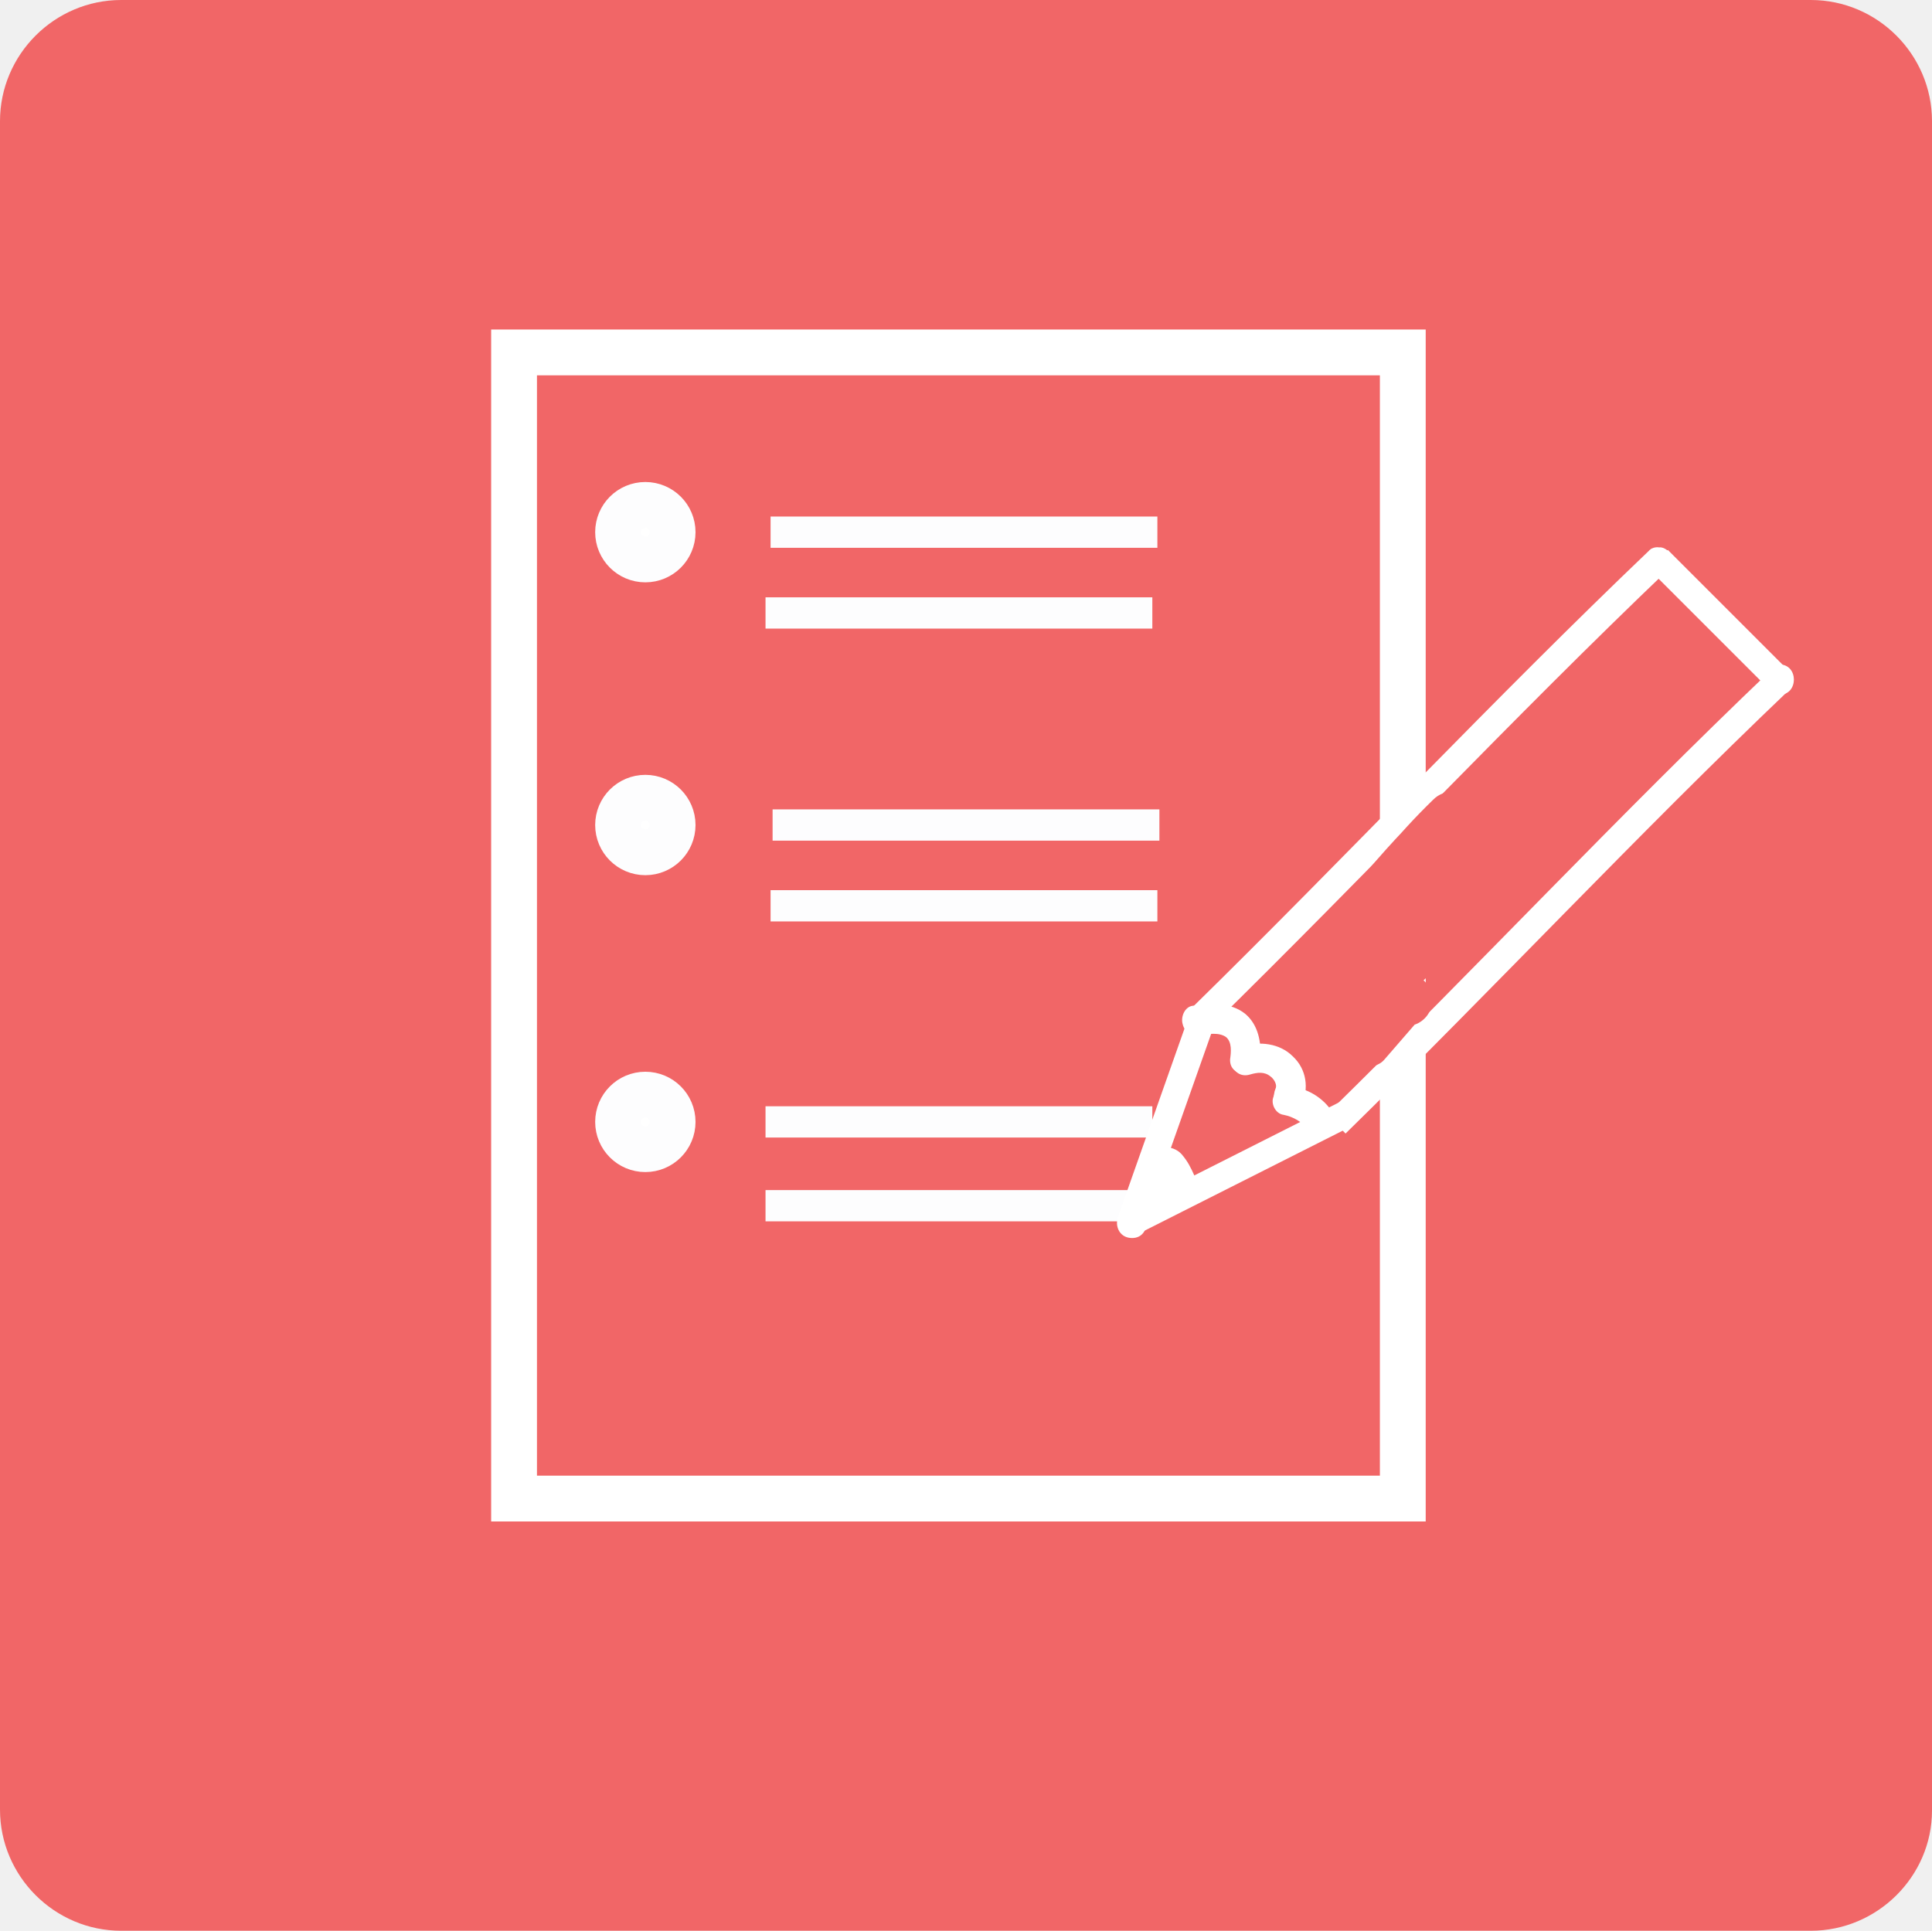
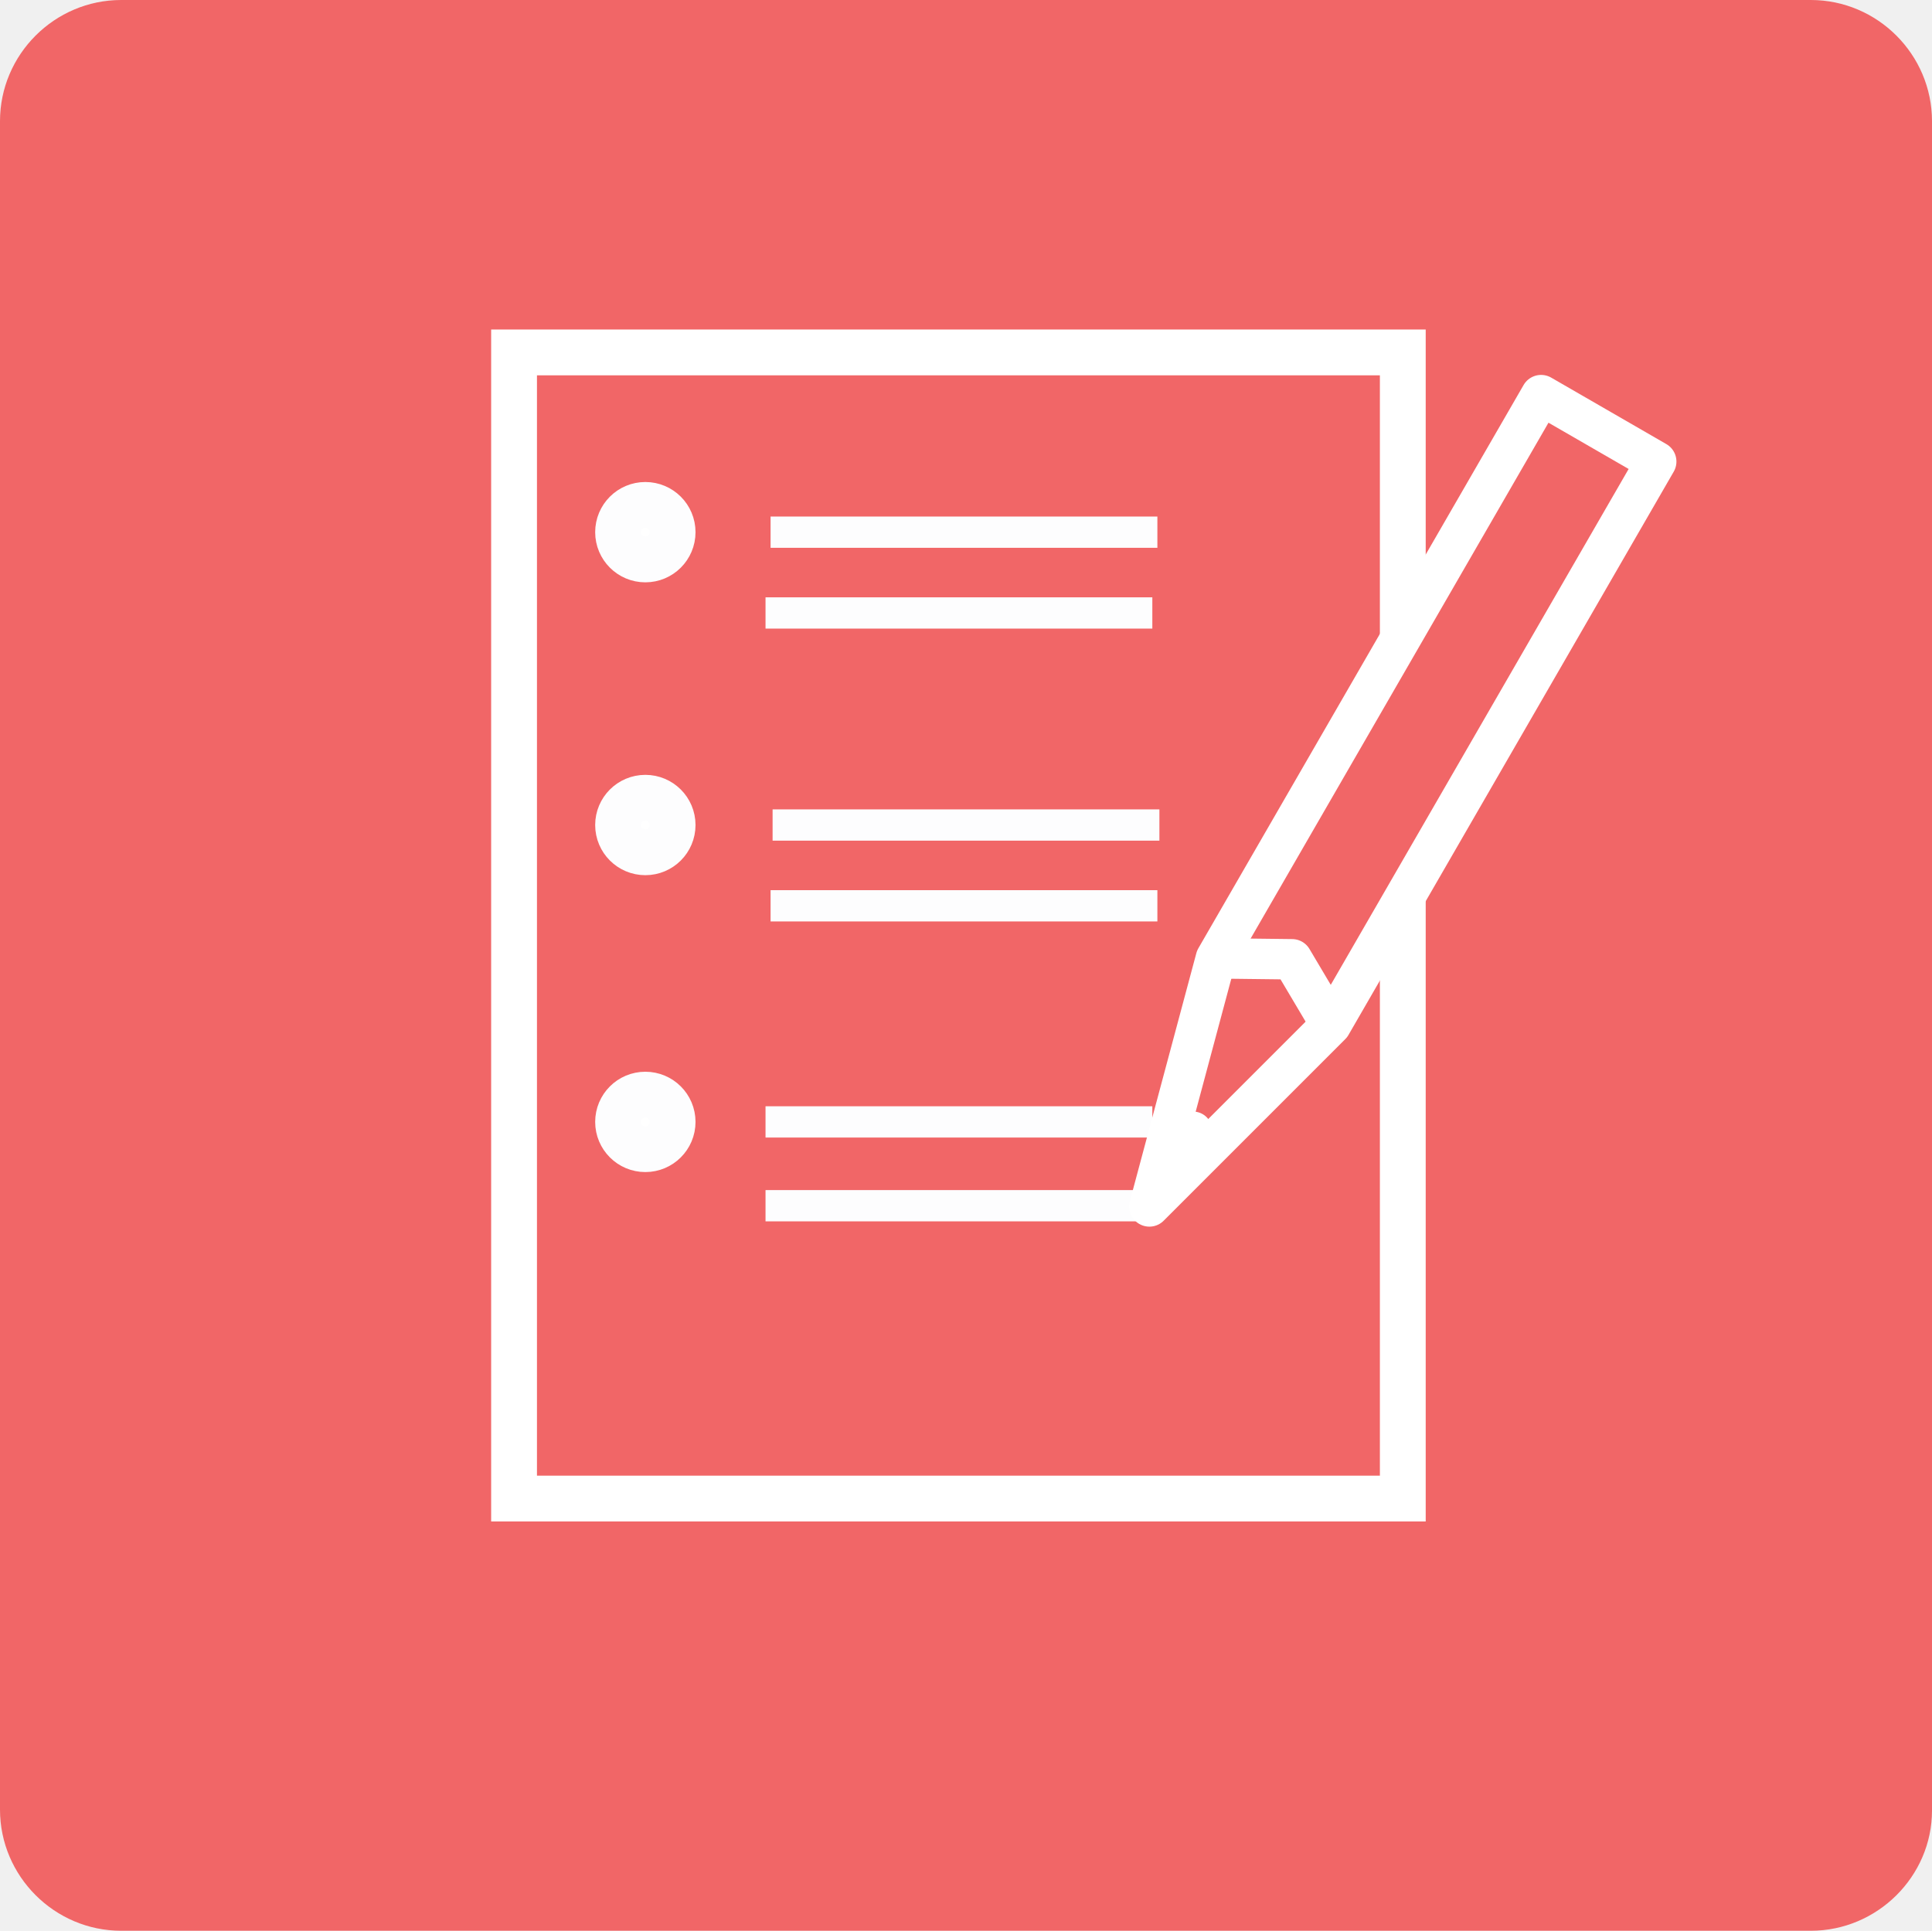
- <svg xmlns="http://www.w3.org/2000/svg" xml:space="preserve" viewBox="0 0 191.3 191.2" height="191.2" width="191.3" version="1.1" y="0px" x="0px">
+ <svg xmlns="http://www.w3.org/2000/svg" xml:space="preserve" height="191.2" width="191.3" version="1.1" y="0px" x="0px" viewBox="0 0 191.3 191.2">
  <style type="text/css">
	.st0{fill:#F16667;}
	.st1{fill:none;stroke:#FFFFFF;stroke-width:4.536;stroke-miterlimit:10;}
	.st2{fill:#FFFFFF;stroke:#FDFDFE;stroke-width:4.536;stroke-miterlimit:10;}
	.st3{fill:none;stroke:#FDFDFE;stroke-width:3.096;stroke-miterlimit:10;}
	.st4{fill:none;stroke:#FFFFFF;stroke-width:2.664;stroke-miterlimit:10;}
	.st5{fill:#FFFFFF;}
</style>
-   <path fill="#f16667" class="st0" d="m179.3 191.2h-167.3c-6.6 0-12-5.4-12-12v-167.2c0-6.6 5.4-12 12-12h167.3c6.6 0 12 5.4 12 12v167.3c0 6.5-5.4 11.9-12 11.9z" />
-   <rect class="st1" height="113.5" width="88" stroke="#fff" stroke-miterlimit="10" y="34.9" x="50.9" stroke-width="4.536" fill="none" />
-   <g stroke="#fdfdfe" stroke-width="4.536" stroke-miterlimit="10" fill="#fff">
-     <circle cy="52.7" cx="63.9" r="2.7" class="st2" />
-     <circle cy="111.1" cx="63.9" r="2.7" class="st2" />
-     <circle cy="81.7" cx="63.9" r="2.7" class="st2" />
-   </g>
-   <g stroke-miterlimit="10" fill="none">
-     <g stroke="#fdfdfe" stroke-width="3.096">
-       <line y2="52.7" x2="114.6" y1="52.7" x1="76.3" class="st3" />
-       <line y2="111.1" x2="114.1" y1="111.1" x1="75.8" class="st3" />
-       <line y2="81.7" x2="114.8" y1="81.7" x1="76.5" class="st3" />
-       <line y2="60.7" x2="114.1" y1="60.7" x1="75.8" class="st3" />
-       <line y2="89.7" x2="114.6" y1="89.7" x1="76.3" class="st3" />
-       <line y2="119.4" x2="114.1" y1="119.4" x1="75.8" class="st3" />
+   <path d="m179.3 191.2h-167.3c-6.6 0-12-5.4-12-12v-167.2c0-6.6 5.4-12 12-12h167.3c6.6 0 12 5.4 12 12v167.3c0 6.5-5.4 11.9-12 11.9z" class="st0" fill="#f16667" />
+   <g stroke-miterlimit="10">
+     <rect height="113.5" width="88" stroke="#fff" y="34.9" x="50.9" stroke-width="4.536" class="st1" fill="none" />
+     <g stroke="#fdfdfe" stroke-width="4.536" fill="#fff">
+       <circle cy="52.7" cx="63.9" r="2.7" class="st2" />
+       <circle cy="111.1" cx="63.9" r="2.7" class="st2" />
+       <circle cy="81.7" cx="63.9" r="2.7" class="st2" />
    </g>
-     <g stroke="#fff" stroke-width="2.664">
-       <path d="m119 100.7c15.2-14.9 29.8-30.5 45.3-45.3" class="st4" />
-       <line y2="67.4" x2="176.2" y1="55.4" x1="164.2" class="st4" />
-       <path d="m176.2 67.4c-15 14.3-29 29.3-43.9 43.9" class="st4" />
-       <line y2="121.1" x2="111.9" y1="101" x1="119" class="st4" />
-       <line y2="110.3" x2="133.3" y1="121.1" x1="111.9" class="st4" />
+     <g fill="none">
+       <g stroke="#fdfdfe" stroke-width="3.096">
+         <line y2="52.7" y1="52.7" x2="114.6" x1="76.3" class="st3" />
+         <line y2="111.1" y1="111.1" x2="114.1" x1="75.8" class="st3" />
+         <line y2="81.7" y1="81.7" x2="114.8" x1="76.5" class="st3" />
+         <line y2="60.7" y1="60.7" x2="114.1" x1="75.8" class="st3" />
+         <line y2="89.7" y1="89.7" x2="114.6" x1="76.3" class="st3" />
+         <line y2="119.4" y1="119.4" x2="114.1" x1="75.8" class="st3" />
+       </g>
    </g>
  </g>
-   <g transform="translate(-163.7,-144.6)">
-     <path fill="#fff" class="st5" d="m277.2 262.4c0.3 0.4-0.3-0.4 0 0 0 0.2 0.3 0.7 0 0 0.3 0.6 0.6 1.1 1.2 1.5 0.5 0.3 1.3 0.4 1.9 0.3 1.2-0.4 2.3-1.8 1.7-3.1-0.4-0.9-0.7-1.5-1.3-2.2-0.9-1-2.7-0.9-3.5 0-1 1.1-0.9 2.5 0 3.5z" />
-   </g>
-   <g transform="translate(-163.7,-144.6)">
-     <path fill="#fff" class="st5" d="m275.8 267.2c1.9 0 1.9-3 0-3-2 0-2 3 0 3z" />
-   </g>
-   <g transform="translate(-163.7,-144.6)">
-     <path fill="#fff" class="st5" d="m339.9 213.4c1.9 0 1.9-3 0-3-2 0-2 3 0 3z" />
-   </g>
-   <g transform="translate(-163.7,-144.6)">
-     <path fill="#fff" class="st5" d="m282.6 247.1c0.7-0.1 1.8-0.3 2.5 0.2 0.6 0.5 0.5 1.5 0.4 2.2-0.1 1.9 2.9 1.9 3 0 0.1-1.7-0.2-3.4-1.5-4.5-1.5-1.2-3.4-1-5.2-0.8-0.8 0.1-1.2 1.1-1 1.8 0.2 0.9 1 1.2 1.8 1.1z" />
-   </g>
-   <g transform="translate(-163.7,-144.6)">
-     <path fill="#fff" class="st5" d="m287.5 251c0.7-0.2 1.4-0.3 2 0.2 0.3 0.2 0.7 0.8 0.5 1.2-0.3 0.7-0.2 1.6 0.5 2.1 0.6 0.4 1.7 0.2 2.1-0.5 0.7-1.6 0.5-3.5-0.9-4.8-1.3-1.3-3.3-1.5-5-1-1.9 0.5-1.1 3.4 0.8 2.8z" />
-   </g>
-   <g transform="translate(-163.7,-144.6)">
-     <path fill="#fff" class="st5" d="m290.8 255c1 0.2 1.8 0.7 2.5 1.5 0.5 0.6 1.6 0.5 2.1 0 0.6-0.6 0.5-1.5 0-2.1-0.9-1.2-2.3-2-3.8-2.2-0.8-0.1-1.6 0.2-1.8 1-0.3 0.7 0.2 1.7 1 1.8z" />
-   </g>
-   <g transform="translate(-163.7,-144.6)">
-     <path fill="#f16667" class="st0" d="m303.2 228.6c-1.6 2-3.3 3.9-5.1 5.7-2.3 2.3 1.3 5.8 3.5 3.5l6.2-6.2c2.3-2.3-1.1-5.6-3.5-3.5-2.7 2.2-5.4 4.5-8.1 6.7l3.5 3.5c2.2-2.8 4.5-5.3 7.1-7.6 2.4-2.2-1.1-5.7-3.5-3.5-1.7 1.5-3.3 3-5 4.5l3.5 3.5c2.3-2.7 4.7-5.3 7.3-7.9 2.3-2.3-1.2-5.8-3.5-3.5-3.5 3.4-6.6 7.2-9.4 11.3-1.4 2.1 1.4 4.8 3.4 3.4 4-2.6 7.9-5.1 11.9-7.7l-3-3.9c-2.9 3.8-5.9 7.6-8.8 11.3-1.9 2.5 1.3 6 3.5 3.5 2.9-3.3 6-6.3 9.2-9.3l-3.5-3.5c-4.5 5.1-8.9 10.3-13.4 15.4l3.5 3.5c2.7-3.3 5.7-6.3 8.9-9.1 2.5-2.1-1.1-5.6-3.5-3.5-3.3 2.8-6.2 5.8-8.9 9.1-2 2.5 1.4 6 3.5 3.5 4.5-5.1 8.9-10.3 13.4-15.4 2.1-2.4-1.1-5.7-3.5-3.5-3.2 3-6.3 6-9.2 9.3l3.5 3.5c2.9-3.8 5.9-7.6 8.8-11.3 1.6-2-0.4-5.6-3-3.9-4 2.6-7.9 5.1-11.9 7.7l3.4 3.4c2.5-3.7 5.4-7.1 8.6-10.2l-3.5-3.5c-2.6 2.5-5 5.1-7.3 7.9-2.1 2.5 1.1 5.7 3.5 3.5 1.7-1.5 3.3-3 5-4.5l-3.5-3.5c-2.6 2.4-4.9 4.9-7.1 7.6-2 2.5 1 5.6 3.5 3.5 2.7-2.2 5.4-4.5 8.1-6.7l-3.5-3.5-6.2 6.2 3.5 3.5c1.8-1.8 3.5-3.7 5.1-5.7 2.1-2.5-1.5-6.1-3.5-3.6z" />
-   </g>
-   <g transform="translate(-163.7,-144.6)">
-     <path fill="#f16667" class="st0" d="m300.8 249.5c1.3-1.5 2.6-3 3.9-4.5-1.3-0.2-2.6-0.3-3.9-0.5 0 0.1 0.1 0.1 0.1 0.2-0.1-0.6-0.2-1.3-0.3-1.9v0.2c-0.4 1.3 0.4 2.7 1.7 3.1s2.7-0.4 3.1-1.7c0.2-0.8 0.1-1.5-0.3-2.2-0.8-1.3-2.9-1.7-3.9-0.5-1.3 1.5-2.6 3-3.9 4.5-0.9 1-1 2.5 0 3.5 0.9 0.7 2.7 0.8 3.5-0.2z" />
-   </g>
-   <g transform="translate(-163.7,-144.6)">
-     <path fill="#fff" class="st5" d="m327.6 200.7c0.3-0.2 0.6-0.4 0.8-0.7s0.2-0.7-0.2-0.8c-0.3-0.1-0.6-0.1-0.9 0 0.2 0.2 0.4 0.5 0.6 0.7 0.1-0.1 0.4 0.2 0.4 0.2 0.2 0.1 0.5 0.1 0.6-0.1s0.2-0.4 0.1-0.6c-0.3-0.5-1.2 0-0.9 0.5 0-0.2 0.1-0.4 0.1-0.6 0.2 0 0.4-0.1 0.6-0.1-0.6-0.4-1.3-0.6-1.8 0.1-0.3 0.4 0.2 0.8 0.6 0.7h0.4c-0.1-0.3-0.1-0.6-0.2-0.8l-0.6 0.6c-0.6 0.4-0.1 1.3 0.4 0.9z" />
-   </g>
-   <g transform="translate(-163.7,-144.6)">
-     <path fill="#fff" class="st5" d="m327.9 199.1l0.3 0.3c0 0.1-0.1 0.2-0.1 0.4-0.1 0-0.2 0 0 0.1 0.2-0.3 0.4-0.5 0.6-0.8-0.4-0.3-1-0.4-1.4-0.2-0.6 0.2-0.3 1.2 0.3 1 0.3-0.1 0.4-0.1 0.7 0.1 0.5 0.3 1-0.4 0.6-0.8s-1-0.6-1.4-0.1 0 1.1 0.6 1.1c0.5-0.1 0.5-1.1-0.2-1.1z" />
+   <g id="icon-list-pencil">
+     <g transform="matrix(.86603 .5 -.5 .86603 46.592 -83.114)">
+       <path stroke-linejoin="round" d="m152.92 52.863v64.408l6.582 24.566 6.582-24.566v-64.408h-13.164z" transform="translate(-.0000030526)" stroke="#fff" stroke-linecap="round" stroke-width="4" fill="#f16667" />
+       <circle d="m 161.381,133.16 a 1.879,1.879 0 0 1 -1.879,1.879 1.879,1.879 0 0 1 -1.879,-1.879 1.879,1.879 0 0 1 1.879,-1.879 1.879,1.879 0 0 1 1.879,1.879 z" cy="133.16" cx="159.5" r="1.879" fill="#fff" />
+       <path stroke-linejoin="round" d="m152.92 117.27 6.582-3.696 6.582 3.696" stroke="#fff" stroke-width="4" fill="none" />
+     </g>
  </g>
</svg>
